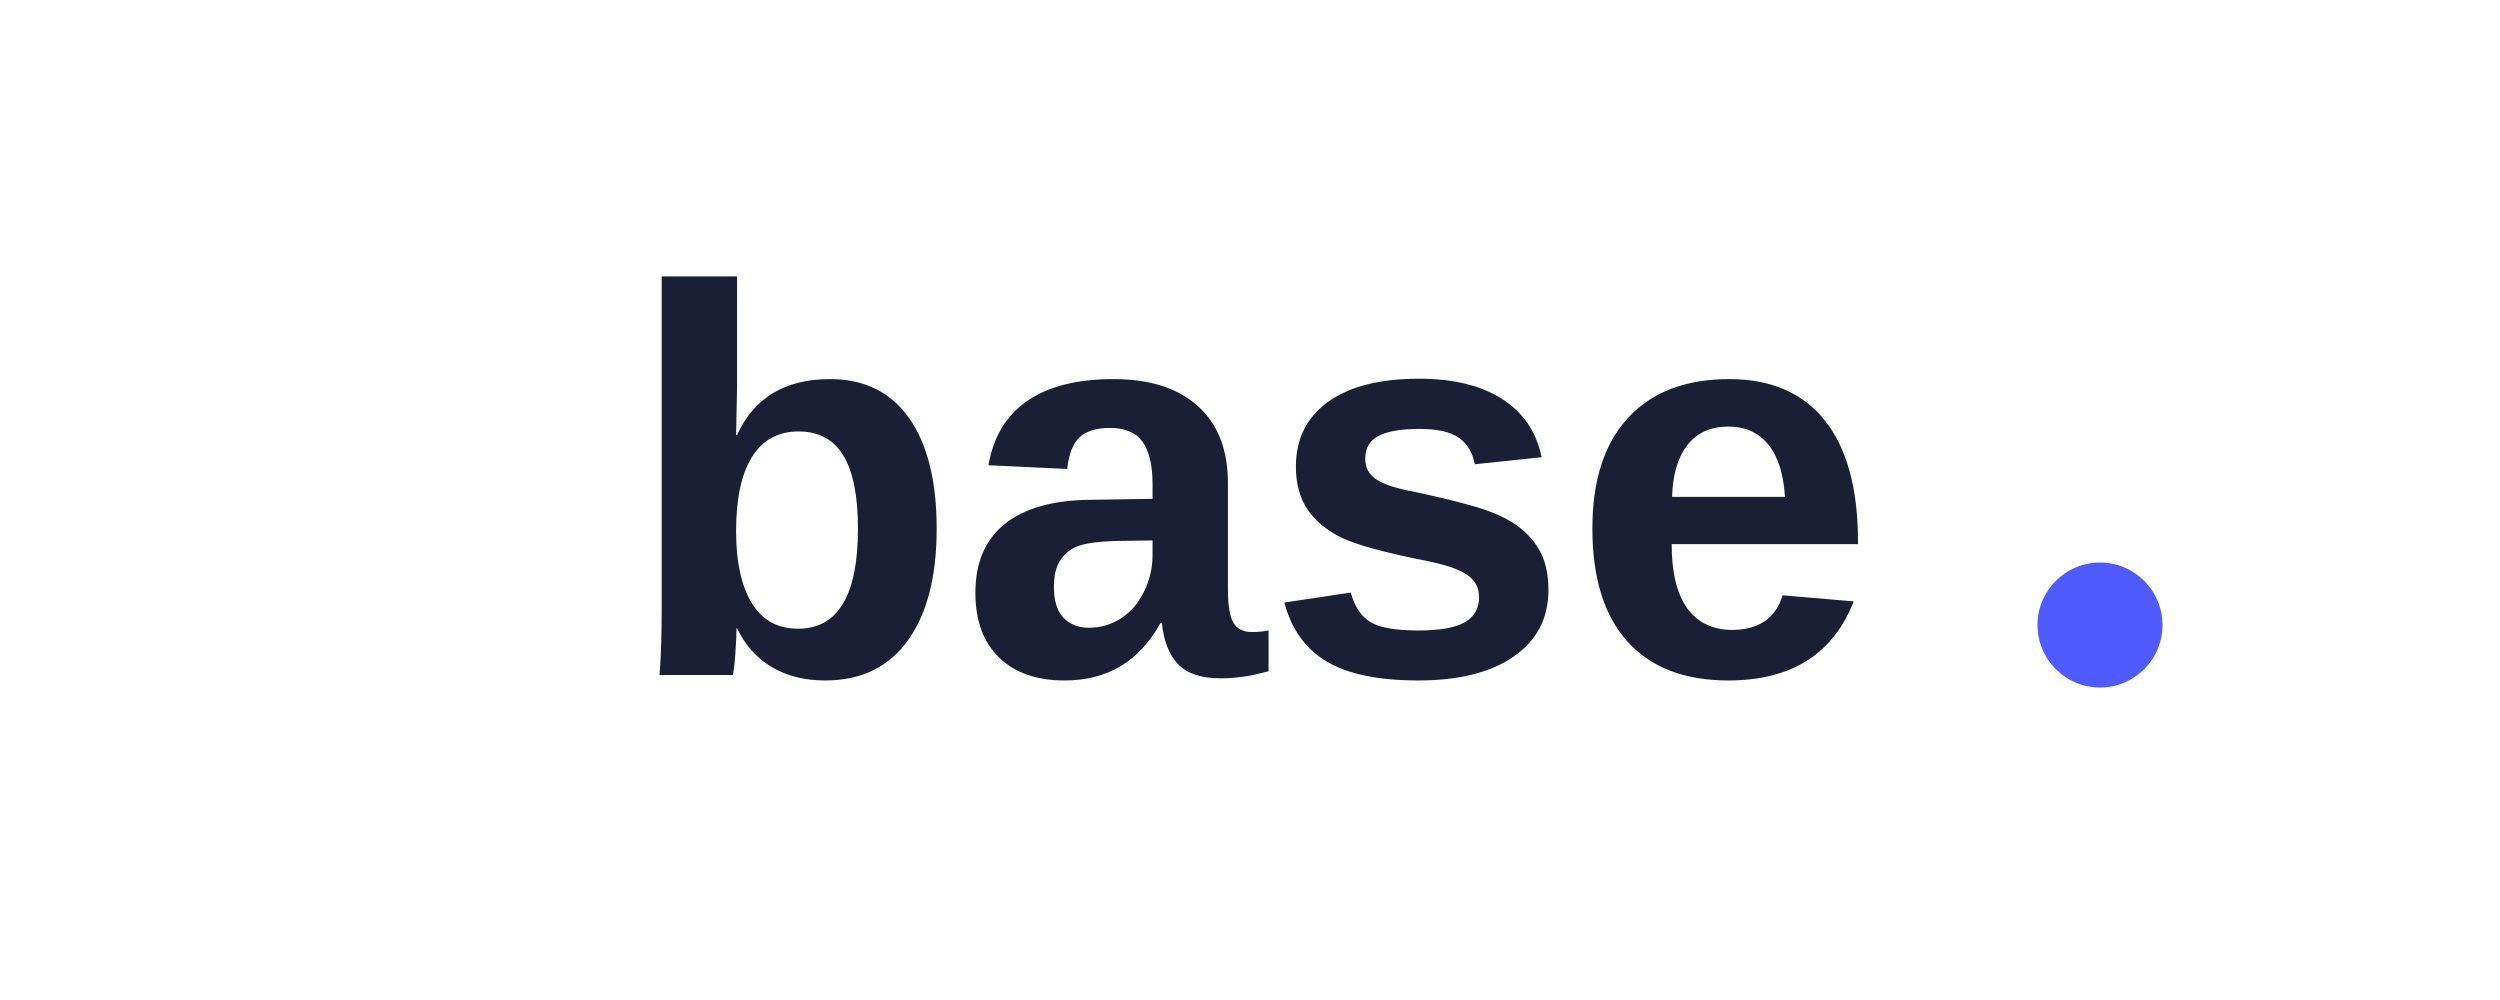
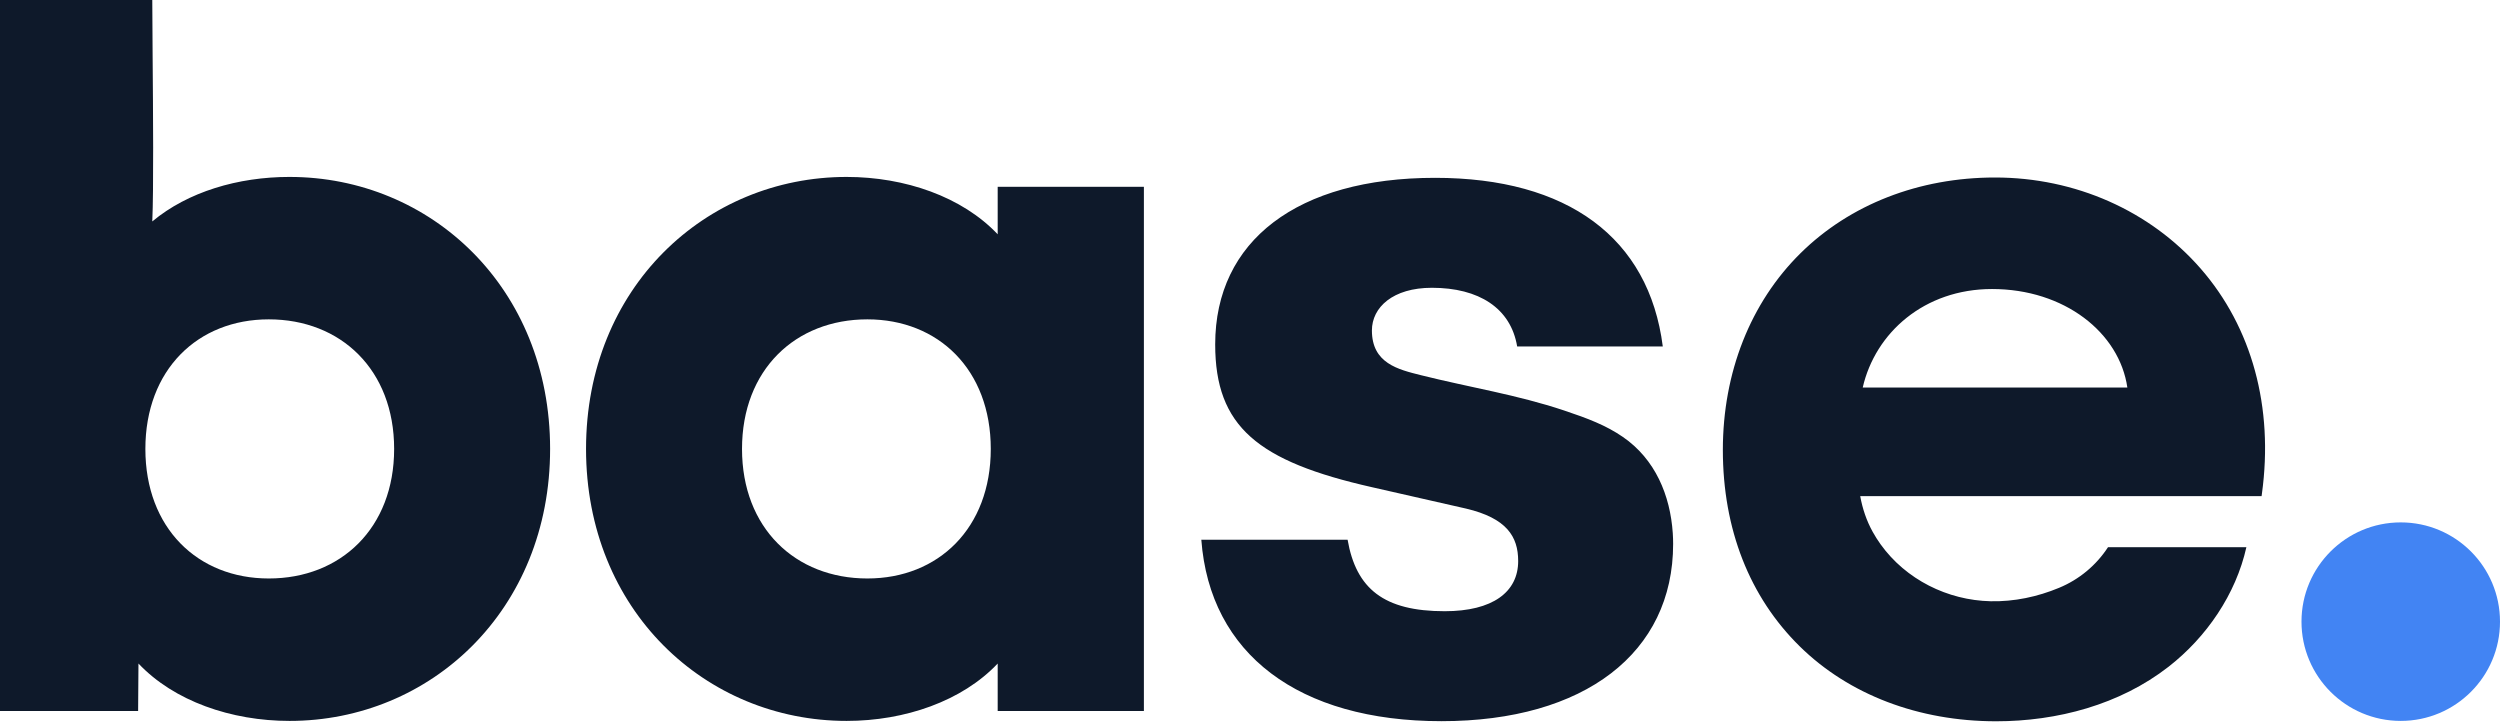
- <svg xmlns="http://www.w3.org/2000/svg" aria-label="Base" viewBox="0 0 200 80">
-   <text x="100" y="54" fill="#1a1f36" font-family="Arial, Helvetica, sans-serif" font-size="44" font-weight="700" text-anchor="middle">base</text>
-   <circle cx="168" cy="50" r="5" fill="#4f5bff" />
+ <svg xmlns="http://www.w3.org/2000/svg" width="454" height="130.985">
+   <path d="M435.977 130.917c9.956 0 18.023-8.07 18.023-18.025s-8.067-18.025-18.023-18.025-18.026 8.07-18.026 18.025 8.07 18.025 18.026 18.025Z" style="fill:#4284f3;stroke-width:0" />
+   <path d="M382.813 99.375a19.504 19.504 0 0 1-8.877 7.37c-3.927 1.636-8.18 2.535-12.432 2.441-7.832-.172-15.397-3.946-19.99-10.34a22.808 22.808 0 0 1-1.439-2.274c-1.12-2.027-1.847-4.197-2.26-6.475h72.89l.06-.451c2.149-15.667-1.801-30.18-11.123-40.867-9.172-10.514-22.784-16.545-37.342-16.545-13.799 0-26.345 4.885-35.33 13.755-9.091 8.978-14.1 21.662-14.1 35.716 0 14.37 4.837 26.712 13.983 35.692 8.921 8.763 21.58 13.588 35.64 13.588 11.094 0 22.46-3.008 31.31-9.9 6.888-5.362 12.227-13.147 14.14-21.714m-46.191-46.884c13.152 0 23.137 7.93 24.576 17.892H338.27c2.28-9.962 11.196-17.892 23.483-17.892Zm-86.234 10.436c-1.162-6.978-6.958-10.662-15.488-10.662-7.072 0-10.892 3.548-10.892 7.754 0 5.964 4.772 7.085 8.905 8.12 8.889 2.228 17.402 3.532 26.03 6.419 4.28 1.432 7.579 2.686 10.65 4.8 5.864 4.039 8.593 10.58 9.054 17.483.043.648.064 1.298.064 1.948 0 19.774-16.09 32.18-42.065 32.18-25.977 0-42.067-12.212-43.617-32.955h26.563c1.552 8.917 6.584 12.987 17.635 12.987 8.724 0 13.344-3.489 13.344-9.11 0-4.46-2.1-7.786-9.468-9.528l-17.058-3.879c-20.809-4.7-28.496-11.017-28.496-25.944 0-18.804 14.925-30.242 39.932-30.242 24.039 0 38.832 10.857 41.352 30.629h-26.445Z" style="fill:#0e192a;stroke-width:0" />
+   <path d="M181.18 33.928v8.62c-6.453-6.825-16.852-10.417-27.427-10.417-25.636 0-47.328 20.115-47.328 49.393 0 29.276 21.692 49.393 47.328 49.393 10.575 0 20.974-3.593 27.427-10.419v8.622h26.551V33.928H181.18Zm-23.663 71.124c-13.087 0-22.767-9.16-22.767-23.528 0-14.369 9.68-23.53 22.767-23.53 12.907 0 22.408 9.161 22.408 23.53 0 14.368-9.501 23.528-22.408 23.528ZM52.574 32.13c-9.322 0-18.466 2.695-24.92 8.084.259-5.698.145-19.97.06-30.455v-.002c-.032-4.06-.06-7.551-.06-9.757H0v129.12h25.083l.062-8.622c6.454 6.826 16.852 10.42 27.429 10.42 25.636 0 47.326-20.118 47.326-49.394 0-29.278-21.69-49.393-47.326-49.393Zm-3.764 72.922c-12.909 0-22.41-9.16-22.41-23.528 0-14.369 9.501-23.53 22.41-23.53 13.086 0 22.766 9.161 22.766 23.53 0 14.368-9.68 23.528-22.766 23.528Z" style="fill:#0e192a;fill-rule:evenodd;stroke-width:0" />
</svg>
